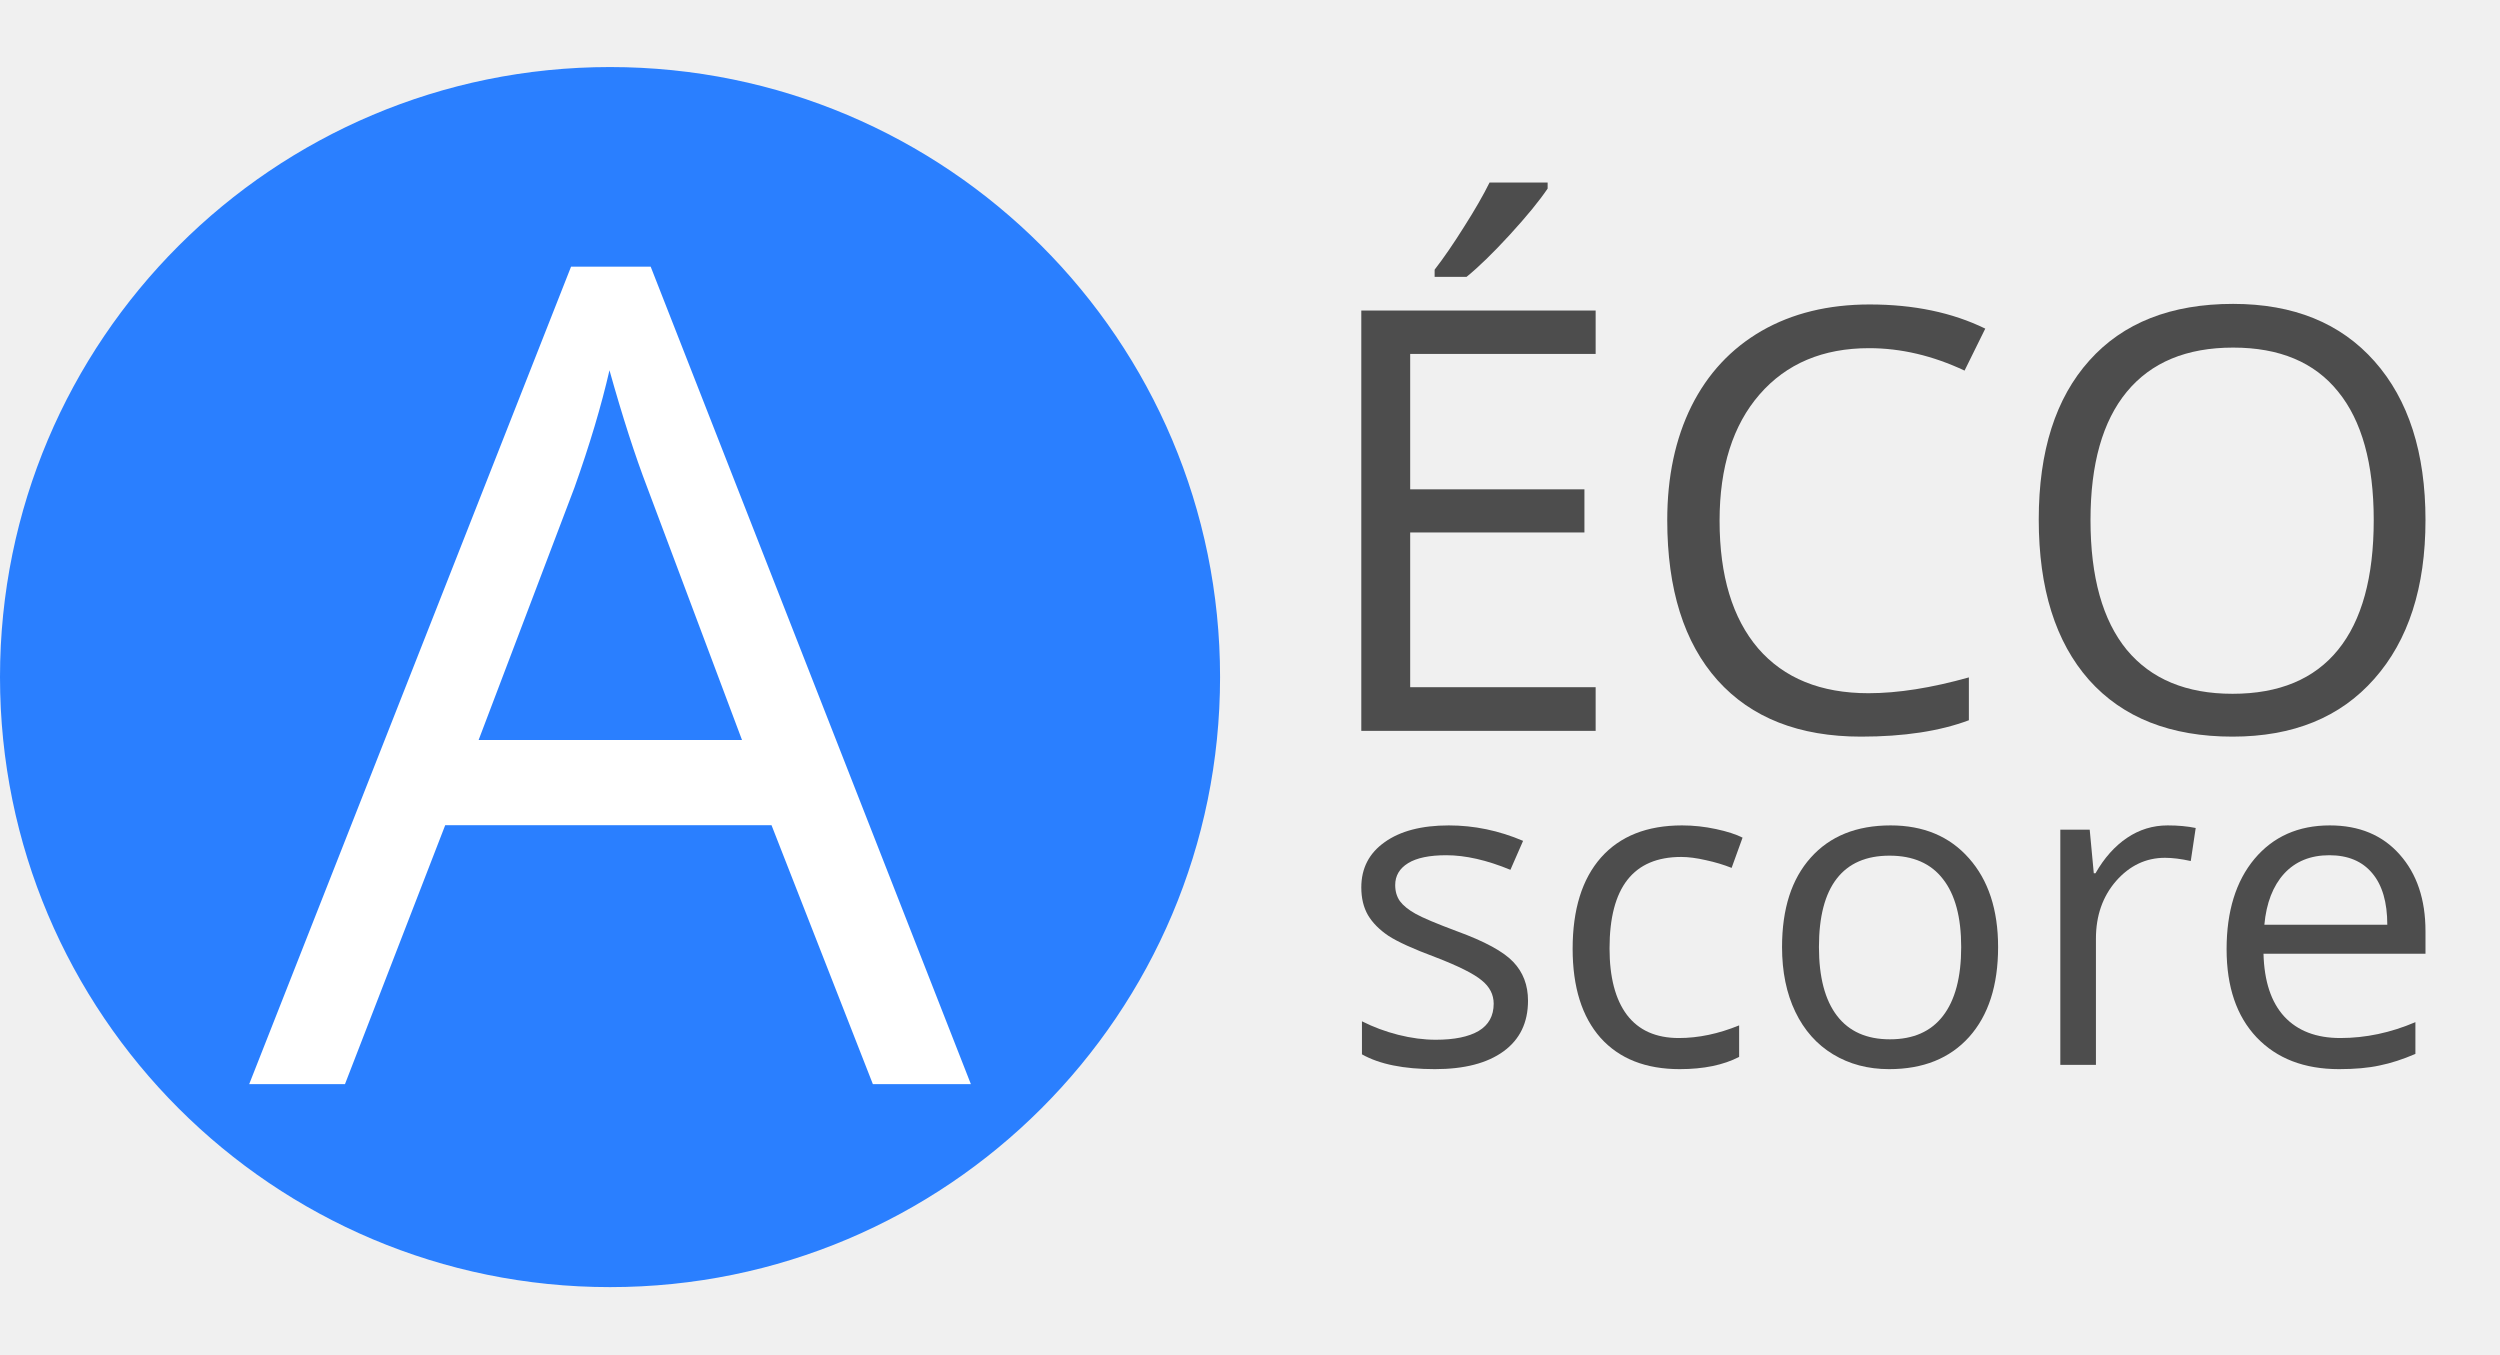
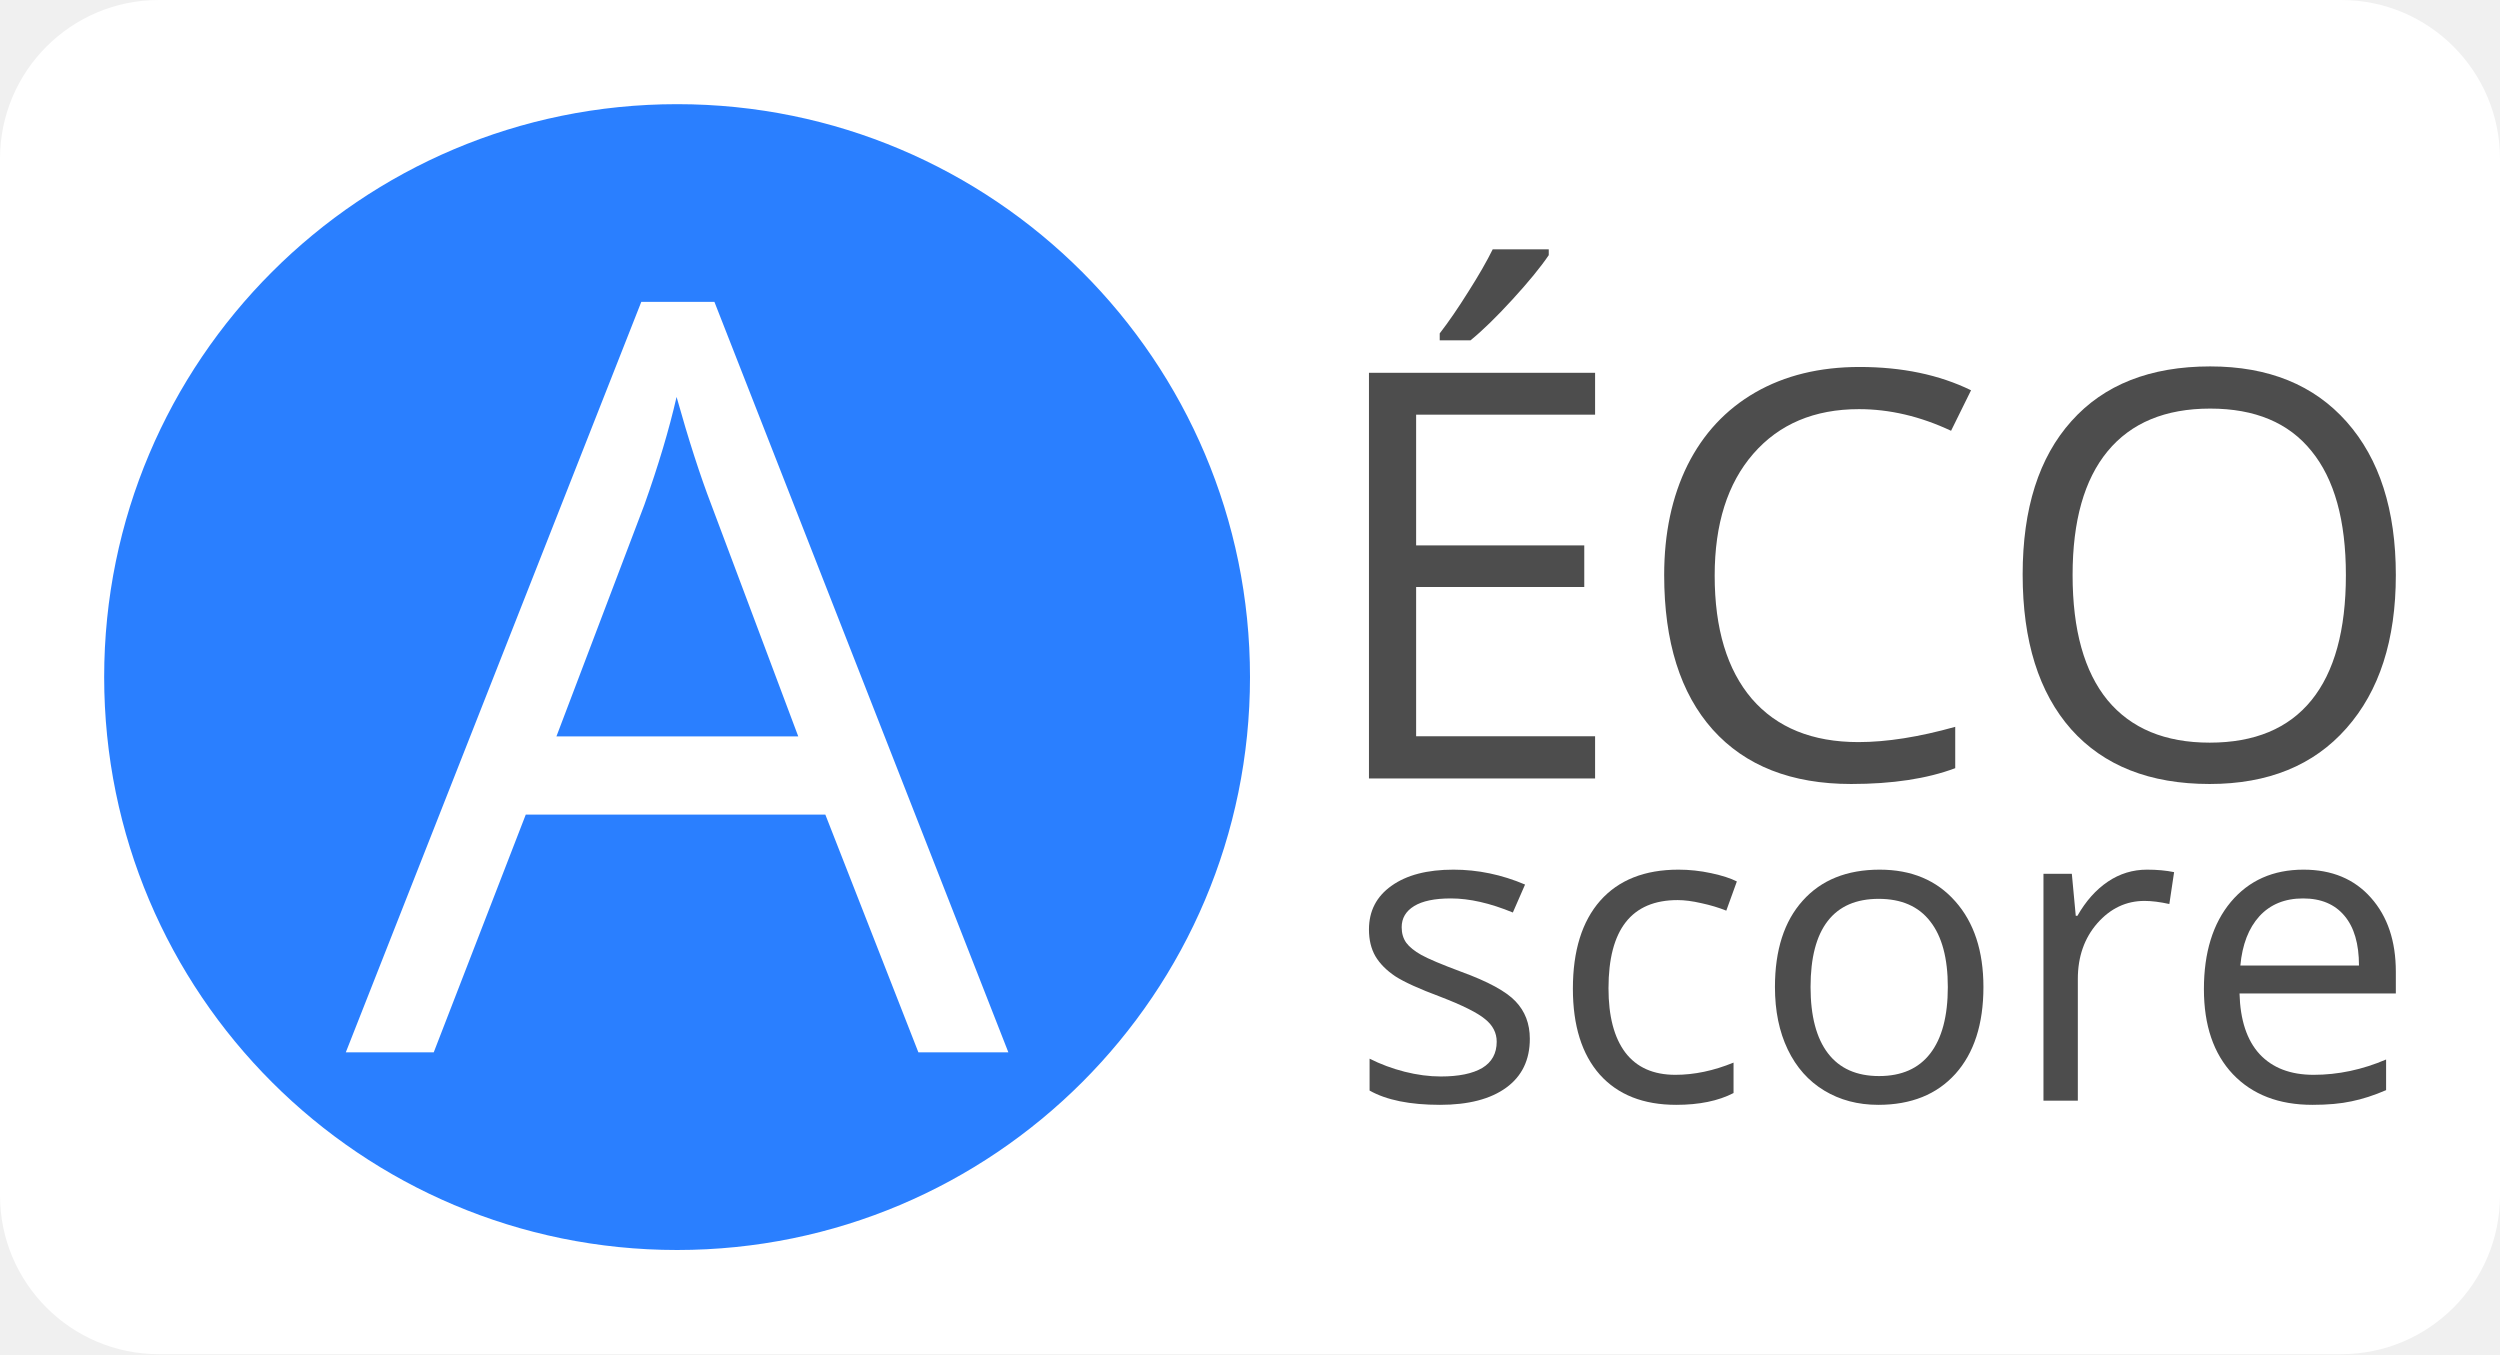
<svg xmlns="http://www.w3.org/2000/svg" width="240" height="130" viewBox="0 0 744.094 1052.362" id="svg4443" version="1.1">
  <defs id="defs4445" />
  <g id="layer1">
-     <circle style="fill:#2a7fff;stroke-width:8.095" id="path858" cx="-125.289" cy="526.181" r="474.075" />
-     <g aria-label="A" id="text862" style="font-size:886.286px;line-height:1.25;font-family:'Open Sans';-inkscape-font-specification:'Open Sans';fill:#ffffff;stroke-width:22.157">
-       <path d="M 78.972,842.526 0.21,641.294 H -253.385 l -77.896,201.232 h -74.434 l 250.133,-635.287 h 61.884 L 155.137,842.526 Z M -22.726,575.083 -96.294,379.044 q -14.281,-37.217 -29.427,-91.312 -9.521,41.545 -27.264,91.312 l -74.434,196.039 z" style="fill:#ffffff;stroke-width:22.157" id="path993" />
-     </g>
-     <g id="g954" transform="matrix(0.516353,0,0,0.516353,146.6621,261.2541)">
+     <rect style="fill:#ffffff;stroke-width:7.775" id="rect1117" width="1942.822" height="1052.362" x="-599.364" y="0" ry="123.445" rx="123.445" />
+     <circle style="fill:#2a7fff;stroke-width:7.603" id="path858" cx="-73.183" cy="526.181" r="445.23" />
+     <g id="g954" transform="matrix(0.4982492,0,0,0.4982492,163.5481,308.9671)">
      <g id="g935" transform="translate(-41.1119,482.6372)">
        <path d="M 997.818,111.407 H 645.121 v -632.691 H 997.818 v 65.346 H 718.69 v 203.828 h 262.251 v 64.914 H 718.69 V 45.628 H 997.818 Z M 755.474,-582.735 q 20.772,-26.831 44.574,-64.914 24.234,-38.083 38.083,-66.212 h 87.417 v 9.088 q -19.041,28.129 -56.691,69.241 -37.65,41.112 -65.346,63.615 h -48.036 z" style="font-size:886.286px;line-height:1.25;font-family:'Open Sans';-inkscape-font-specification:'Open Sans';fill:#4d4d4d;stroke-width:22.157" id="path907" />
        <path d="m 1409.37,-464.593 q -104.294,0 -164.88,69.674 -60.153,69.241 -60.153,189.98 0,124.201 57.989,192.144 58.422,67.51 166.179,67.51 66.212,0 151.032,-23.802 V 95.395 q -65.779,24.667 -162.284,24.667 -139.78,0 -215.946,-84.82 -75.732,-84.82 -75.732,-241.046 0,-97.803 36.352,-171.372 36.784,-73.569 105.593,-113.382 69.241,-39.814 162.717,-39.814 99.534,0 173.968,36.352 l -31.159,63.182 q -71.838,-33.755 -143.675,-33.755 z" style="font-size:886.286px;line-height:1.25;font-family:'Open Sans';-inkscape-font-specification:'Open Sans';fill:#4d4d4d;stroke-width:22.157" id="path909" />
        <path d="m 2246.754,-205.804 q 0,151.898 -77.031,238.882 -76.598,86.984 -213.349,86.984 -139.78,0 -215.946,-85.253 -75.732,-85.686 -75.732,-241.478 0,-154.494 76.165,-239.315 76.165,-85.253 216.378,-85.253 136.318,0 212.916,86.551 76.598,86.551 76.598,238.882 z m -504.162,0 q 0,128.529 54.527,195.173 54.96,66.212 159.255,66.212 105.16,0 158.822,-66.212 53.662,-66.212 53.662,-195.173 0,-127.663 -53.662,-193.442 -53.229,-66.212 -157.956,-66.212 -105.16,0 -160.12,66.645 -54.527,66.212 -54.527,193.01 z" style="font-size:886.286px;line-height:1.25;font-family:'Open Sans';-inkscape-font-specification:'Open Sans';fill:#4d4d4d;stroke-width:22.157" id="path911" />
      </g>
      <g id="g942" transform="matrix(0.7461682,0,0,0.7461682,153.3168,186.8983)">
        <path d="m 940.261,1089.87 q 0,66.212 -49.334,102.131 -49.334,35.919 -138.482,35.919 -94.341,0 -147.137,-29.86 v -66.644 q 34.188,17.31 73.136,27.264 39.381,9.954 75.732,9.954 56.258,0 86.551,-17.743 30.293,-18.176 30.293,-54.96 0,-27.696 -24.234,-47.17 -23.802,-19.907 -93.475,-46.738 -66.212,-24.667 -94.341,-42.843 -27.696,-18.609 -41.545,-41.977 -13.415,-23.369 -13.415,-55.826 0,-57.989 47.17,-91.312 47.17,-33.755 129.394,-33.755 76.598,0 149.734,31.158 l -25.533,58.422 q -71.405,-29.427 -129.394,-29.427 -51.065,0 -77.031,16.012 -25.965,16.012 -25.965,44.141 0,19.041 9.521,32.457 9.953,13.415 31.591,25.533 21.638,12.117 83.089,35.053 84.388,30.726 113.815,61.884 29.86,31.159 29.86,78.329 z" style="font-size:886.286px;line-height:1.25;font-family:'Open Sans';-inkscape-font-specification:'Open Sans';fill:#4d4d4d;stroke-width:22.157" id="path913" />
        <path d="m 1246.22,1227.919 q -102.996,0 -159.687,-63.182 -56.258,-63.615 -56.258,-179.594 0,-119.008 57.124,-183.922 57.557,-64.914 163.582,-64.914 34.188,0 68.376,7.357 34.188,7.357 53.662,17.31 l -22.071,61.019 q -23.802,-9.521 -51.931,-15.579 -28.129,-6.491 -49.767,-6.491 -144.541,0 -144.541,184.354 0,87.417 35.053,134.155 35.486,46.738 104.727,46.738 59.288,0 121.605,-25.533 v 63.615 q -47.603,24.667 -119.874,24.667 z" style="font-size:886.286px;line-height:1.25;font-family:'Open Sans';-inkscape-font-specification:'Open Sans';fill:#4d4d4d;stroke-width:22.157" id="path915" />
        <path d="m 1888.432,981.681 q 0,115.979 -58.422,181.325 -58.422,64.913 -161.418,64.913 -63.615,0 -112.95,-29.86 -49.334,-29.86 -76.165,-85.686 -26.831,-55.826 -26.831,-130.693 0,-115.979 57.989,-180.46 57.989,-64.914 160.986,-64.914 99.534,0 157.956,66.212 58.855,66.212 58.855,179.161 z m -361.352,0 q 0,90.879 36.352,138.482 36.352,47.603 106.891,47.603 70.539,0 106.891,-47.17 36.784,-47.603 36.784,-138.915 0,-90.446 -36.784,-137.184 -36.352,-47.17 -107.756,-47.17 -70.539,0 -106.458,46.305 -35.919,46.305 -35.919,138.049 z" style="font-size:886.286px;line-height:1.25;font-family:'Open Sans';-inkscape-font-specification:'Open Sans';fill:#4d4d4d;stroke-width:22.157" id="path917" />
        <path d="m 2230.31,736.307 q 31.591,0 56.691,5.193 l -9.953,66.645 q -29.427,-6.491 -51.931,-6.491 -57.557,0 -98.669,46.738 -40.679,46.738 -40.679,116.412 v 254.461 h -71.838 V 744.963 h 59.288 l 8.222,87.85 h 3.462 q 26.398,-46.305 63.615,-71.405 37.217,-25.1 81.791,-25.1 z" style="font-size:886.286px;line-height:1.25;font-family:'Open Sans';-inkscape-font-specification:'Open Sans';fill:#4d4d4d;stroke-width:22.157" id="path919" />
        <path d="m 2576.082,1227.919 q -105.16,0 -166.179,-64.048 -60.586,-64.048 -60.586,-177.863 0,-114.681 56.258,-182.191 56.691,-67.51 151.898,-67.51 89.148,0 141.079,58.855 51.931,58.422 51.931,154.494 v 45.439 h -326.731 q 2.164,83.522 41.977,126.798 40.246,43.276 112.95,43.276 76.598,0 151.465,-32.024 v 64.048 q -38.083,16.445 -72.27,23.369 -33.755,7.357 -81.791,7.357 z m -19.474,-431.459 q -57.124,0 -91.312,37.217 -33.755,37.217 -39.814,102.996 h 247.97 q 0,-67.943 -30.293,-103.862 -30.293,-36.352 -86.551,-36.352 z" style="font-size:886.286px;line-height:1.25;font-family:'Open Sans';-inkscape-font-specification:'Open Sans';fill:#4d4d4d;stroke-width:22.157" id="path921" />
      </g>
    </g>
+     <g aria-label="A" id="text1126" style="font-size:813.653px;line-height:1.25;font-family:'Open Sans';-inkscape-font-specification:'Open Sans';fill:#ffffff;stroke-width:20.341">
+       <path d="M 114.339,817.793 42.032,633.053 H -190.781 l -71.512,184.741 h -68.334 l 229.635,-583.224 h 56.813 L 184.262,817.793 Z M 20.975,572.267 -46.564,392.294 q -13.111,-34.167 -27.016,-83.829 -8.74,38.14 -25.029,83.829 L -166.944,572.267 Z" style="fill:#ffffff;stroke-width:20.341" id="path1146" />
+     </g>
  </g>
</svg>
